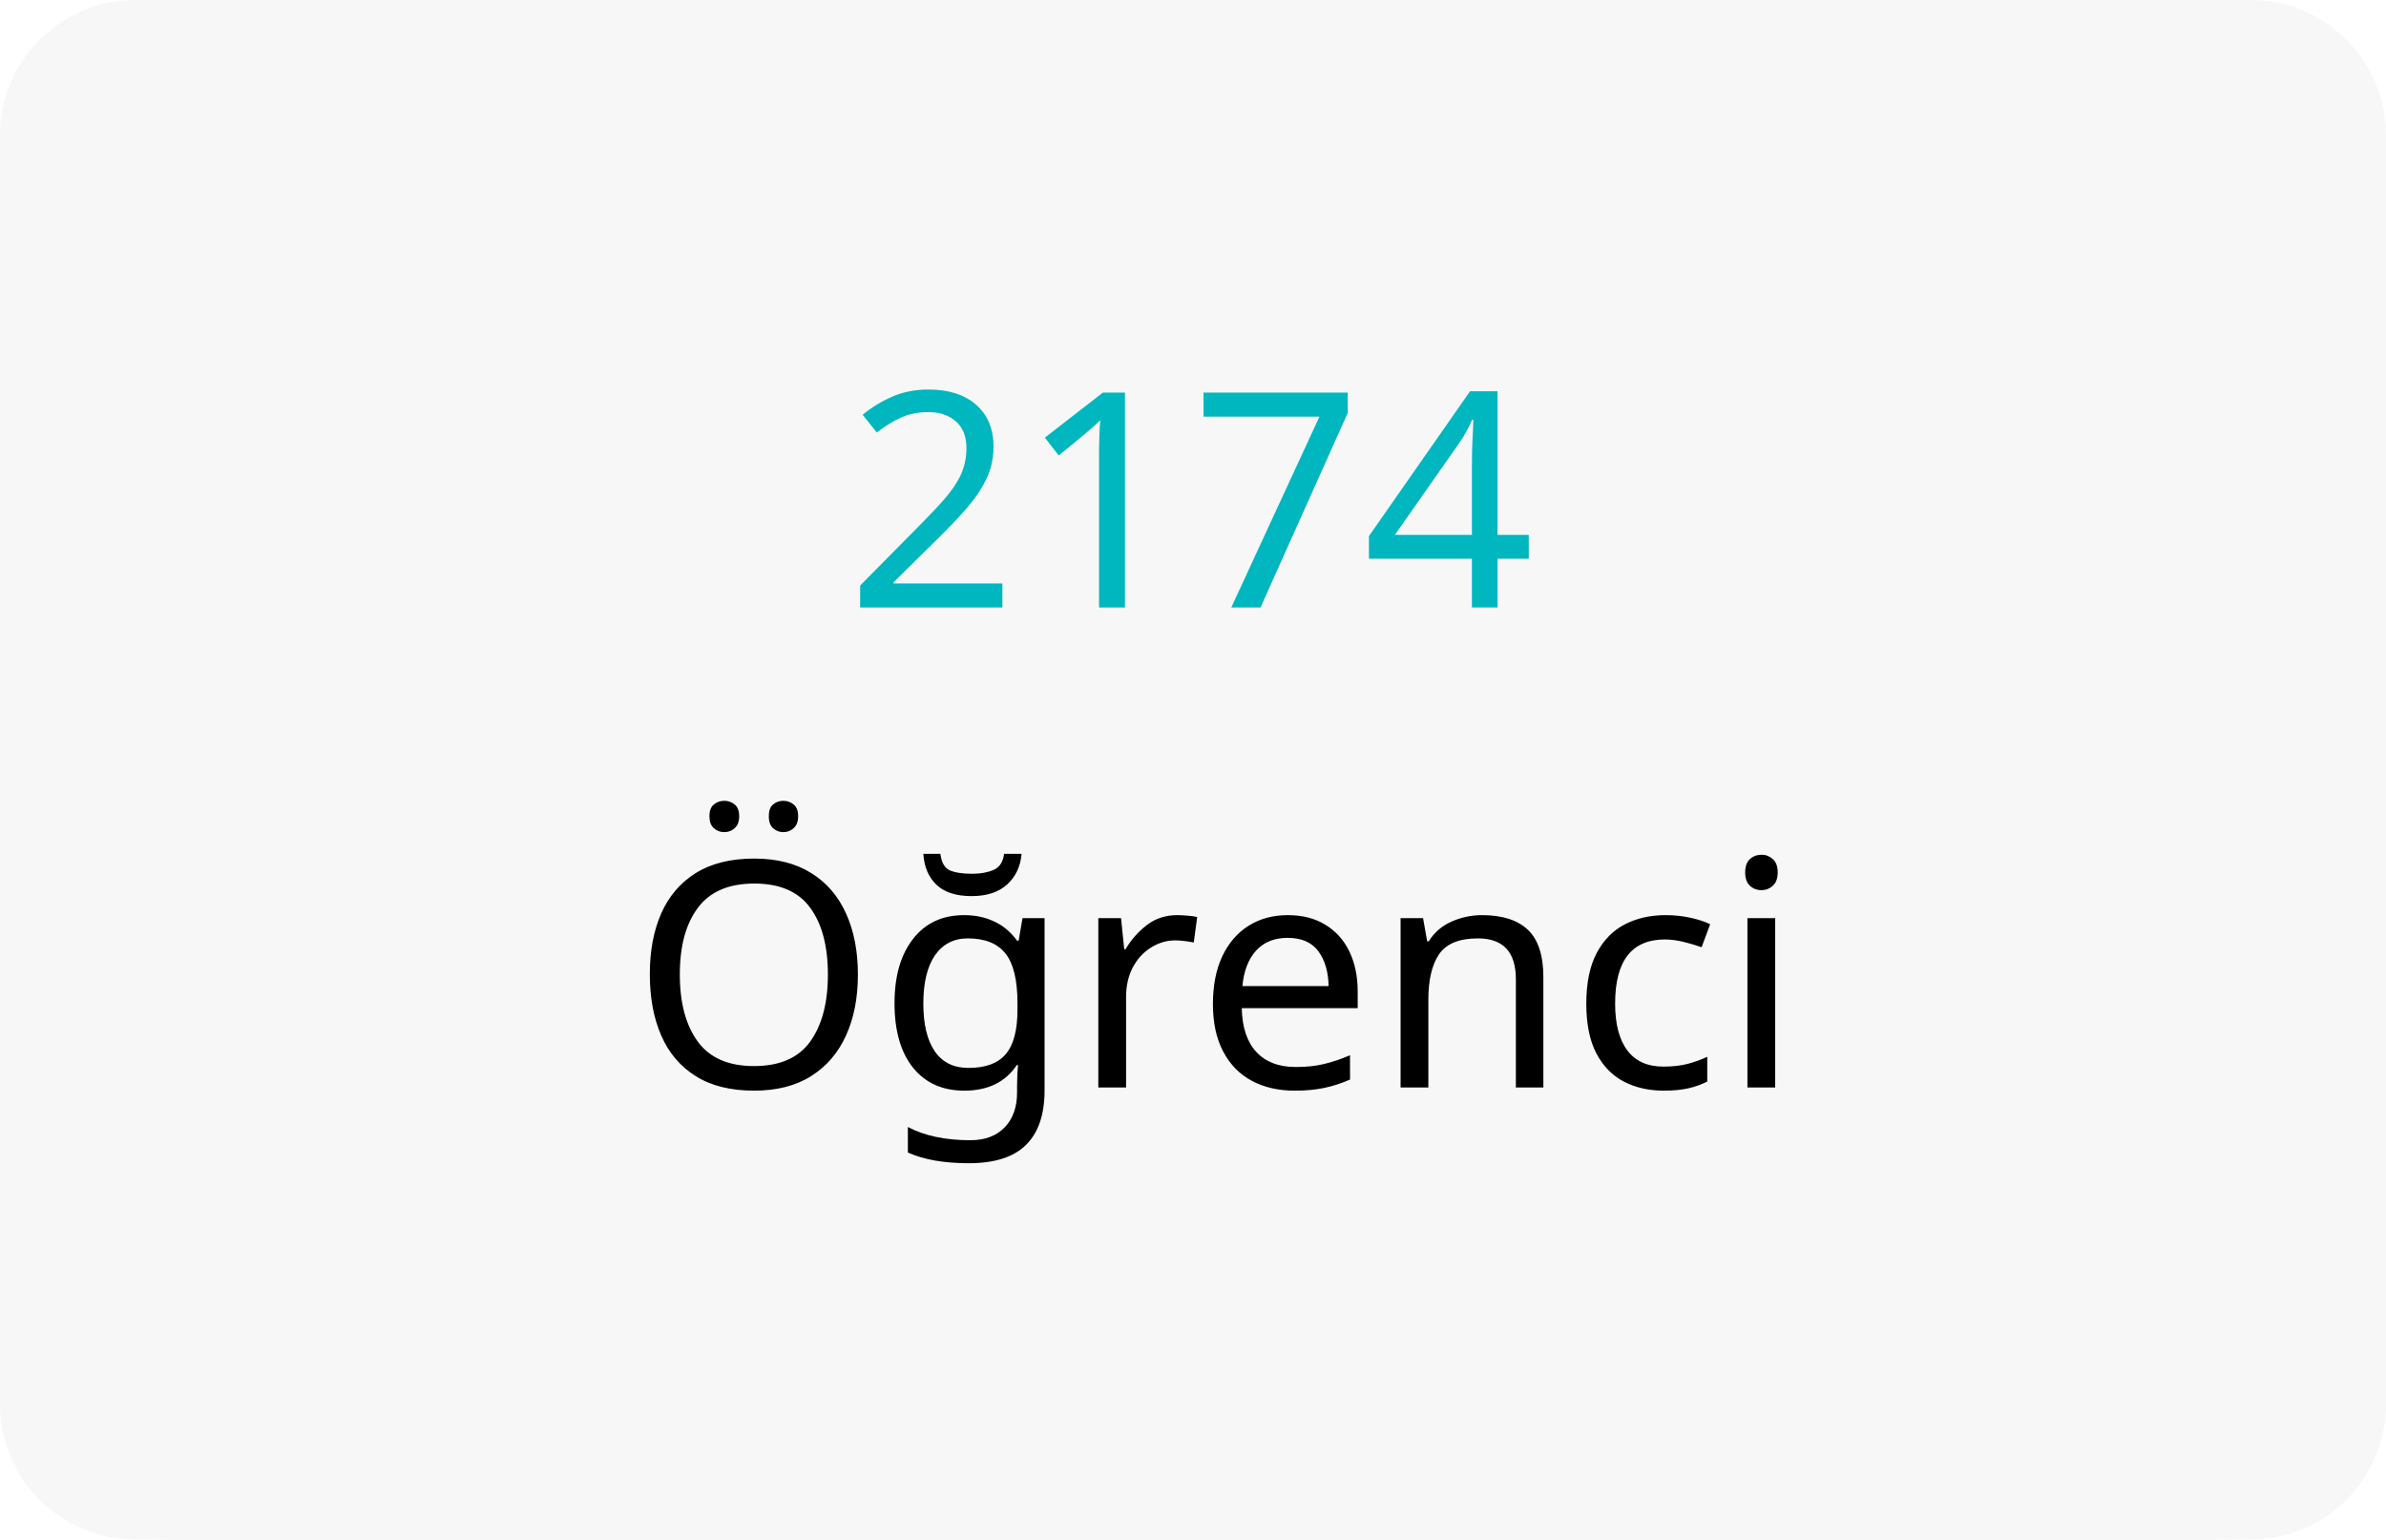
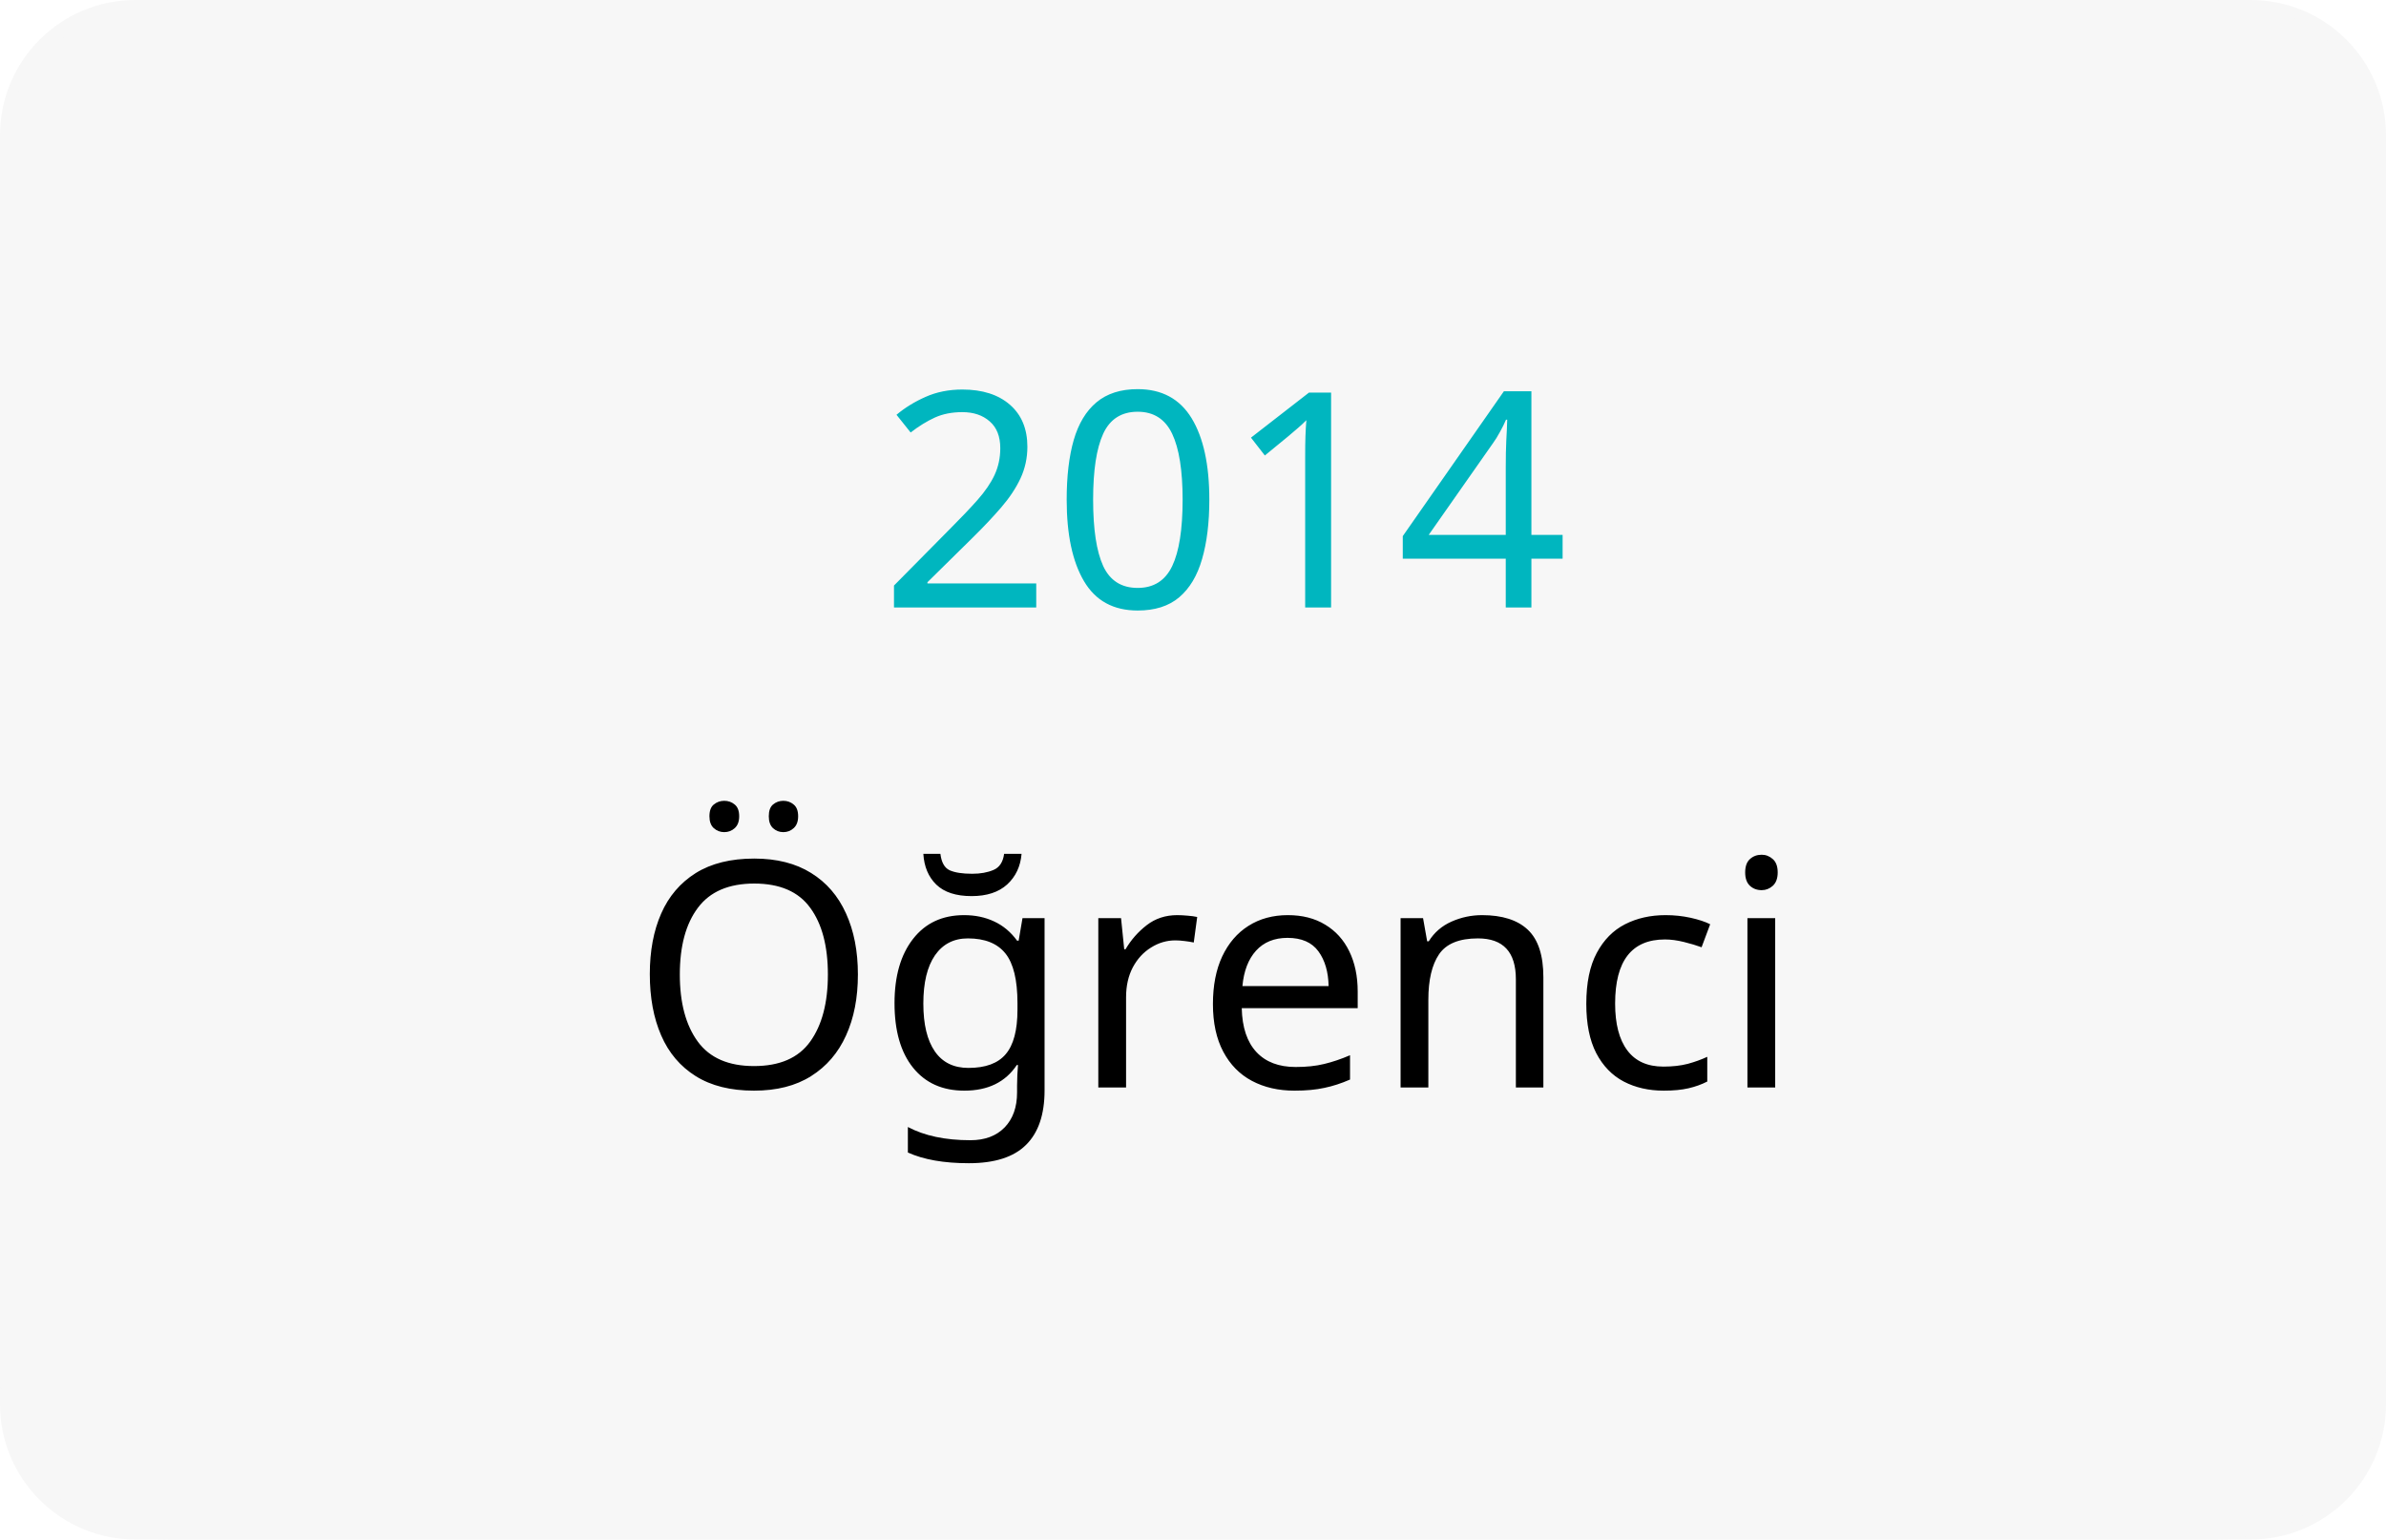
<svg xmlns="http://www.w3.org/2000/svg" width="282" height="182" viewBox="0 0 282 182" fill="none" version="1.1" id="svg24601">
  <defs id="defs24605">
    <pattern id="EMFhbasepattern" patternUnits="userSpaceOnUse" width="6" height="6" x="0" y="0" />
  </defs>
  <path d="M0 16C0 7.163 7.163 0 16 0H266C274.837 0 282 7.163 282 16V166C282 174.837 274.837 182 266 182H16C7.163 182 0 174.837 0 166V16Z" fill="#F7F7F7" id="path24593" />
  <path d="M0 20C0 8.954 8.954 0 20 0H262C273.046 0 282 8.954 282 20V162C282 173.046 273.046 182 262 182H20C8.954 182 0 173.046 0 162V20Z" fill="#F7F7F7" id="path24595" />
-   <text xml:space="preserve" style="font-size:35.598px;font-family:'Times New Roman';-inkscape-font-specification:'Times New Roman, Normal';opacity:1;fill:#00b6bf;fill-opacity:1;stroke:#000000;stroke-width:0" x="99.956" y="71.817" id="text24825">
-     <tspan id="tspan24823" x="99.956" y="71.817" style="font-style:normal;font-variant:normal;font-weight:normal;font-stretch:normal;font-family:'Doppio One';-inkscape-font-specification:'Doppio One';stroke-width:0">2174</tspan>
+   <text xml:space="preserve" style="font-size:35.598px;font-family:'Times New Roman';-inkscape-font-specification:'Times New Roman, Normal';opacity:1;fill:#00b6bf;fill-opacity:1;stroke:#000000;stroke-width:0" x="103.956" y="71.817" id="text24825">
+     <tspan id="tspan24823" x="103.956" y="71.817" style="font-style:normal;font-variant:normal;font-weight:normal;font-stretch:normal;font-family:'Doppio One';-inkscape-font-specification:'Doppio One';stroke-width:0">2014</tspan>
  </text>
  <text xml:space="preserve" style="font-style:normal;font-variant:normal;font-weight:400;font-size:37.333px;line-height:125%;font-family:Aptos;text-align:start;letter-spacing:0px;word-spacing:0px;text-anchor:start;fill:#000000;fill-opacity:1;stroke:none" x="74.518" y="128.562" id="text26215">
    <tspan x="74.518" y="128.562" id="tspan26213" style="font-style:normal;font-variant:normal;font-weight:normal;font-stretch:normal;font-size:37.333px;font-family:'Doppio One';-inkscape-font-specification:'Doppio One'">Öğrenci</tspan>
  </text>
</svg>
